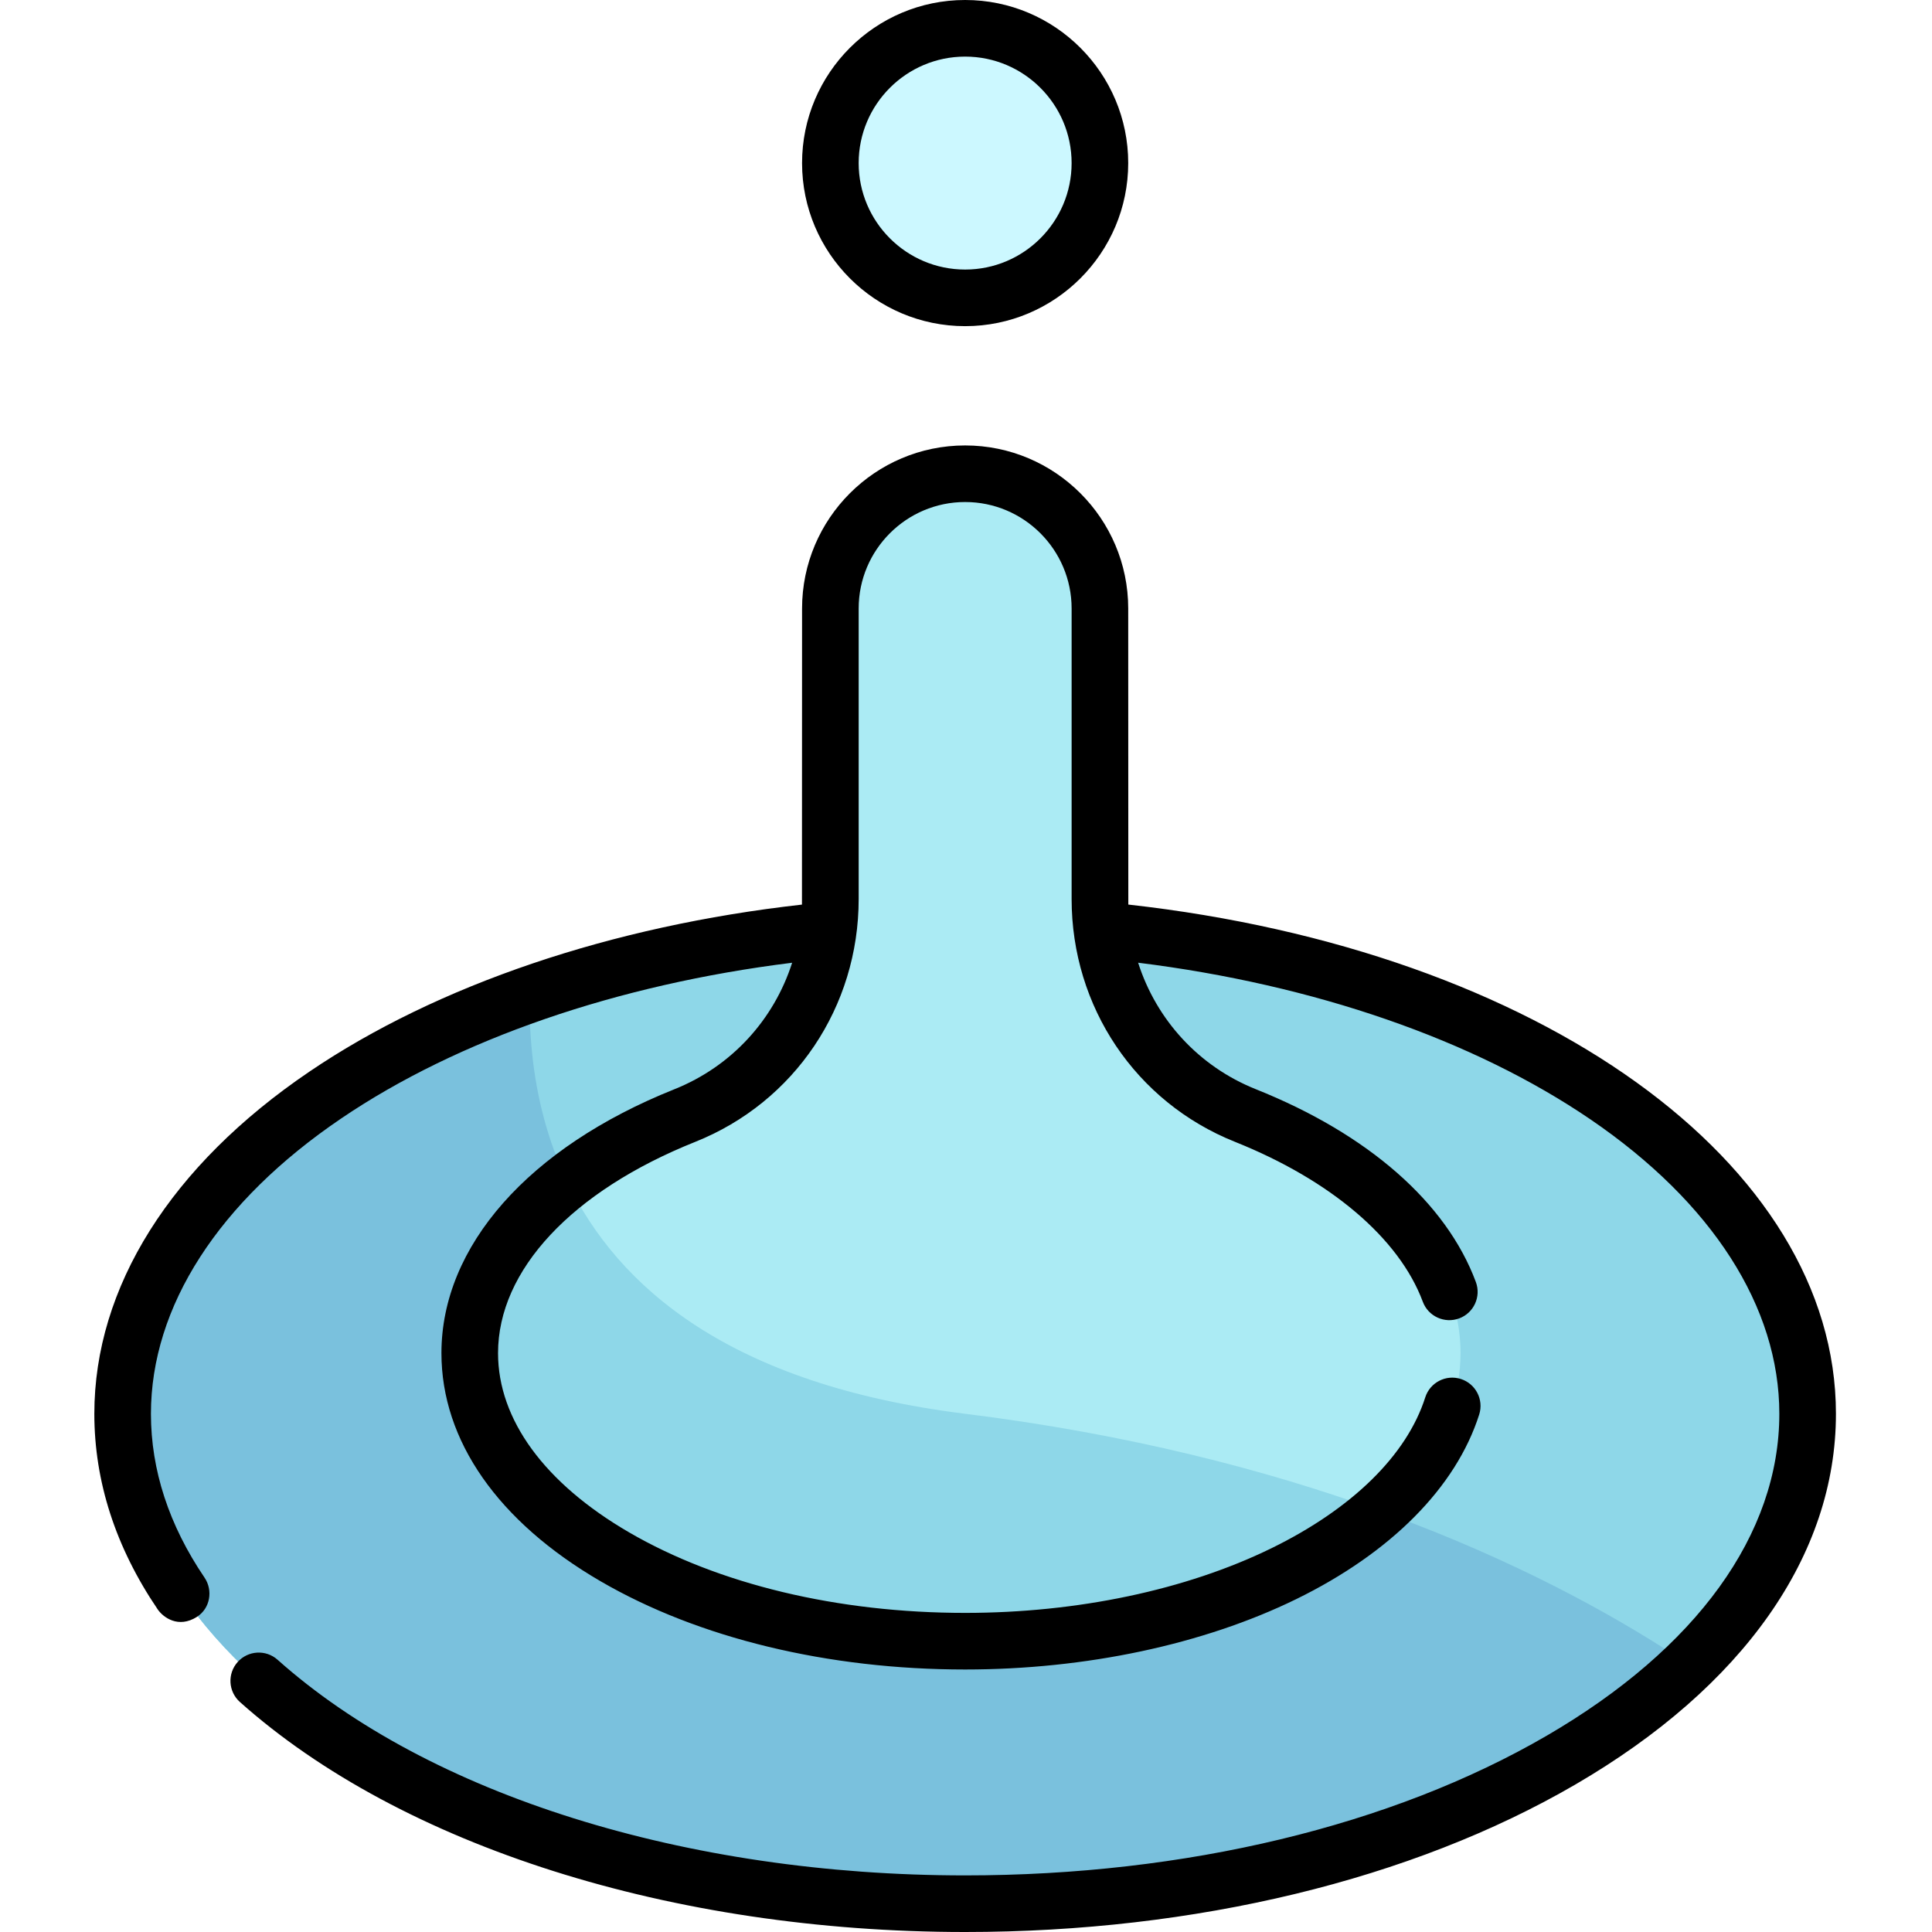
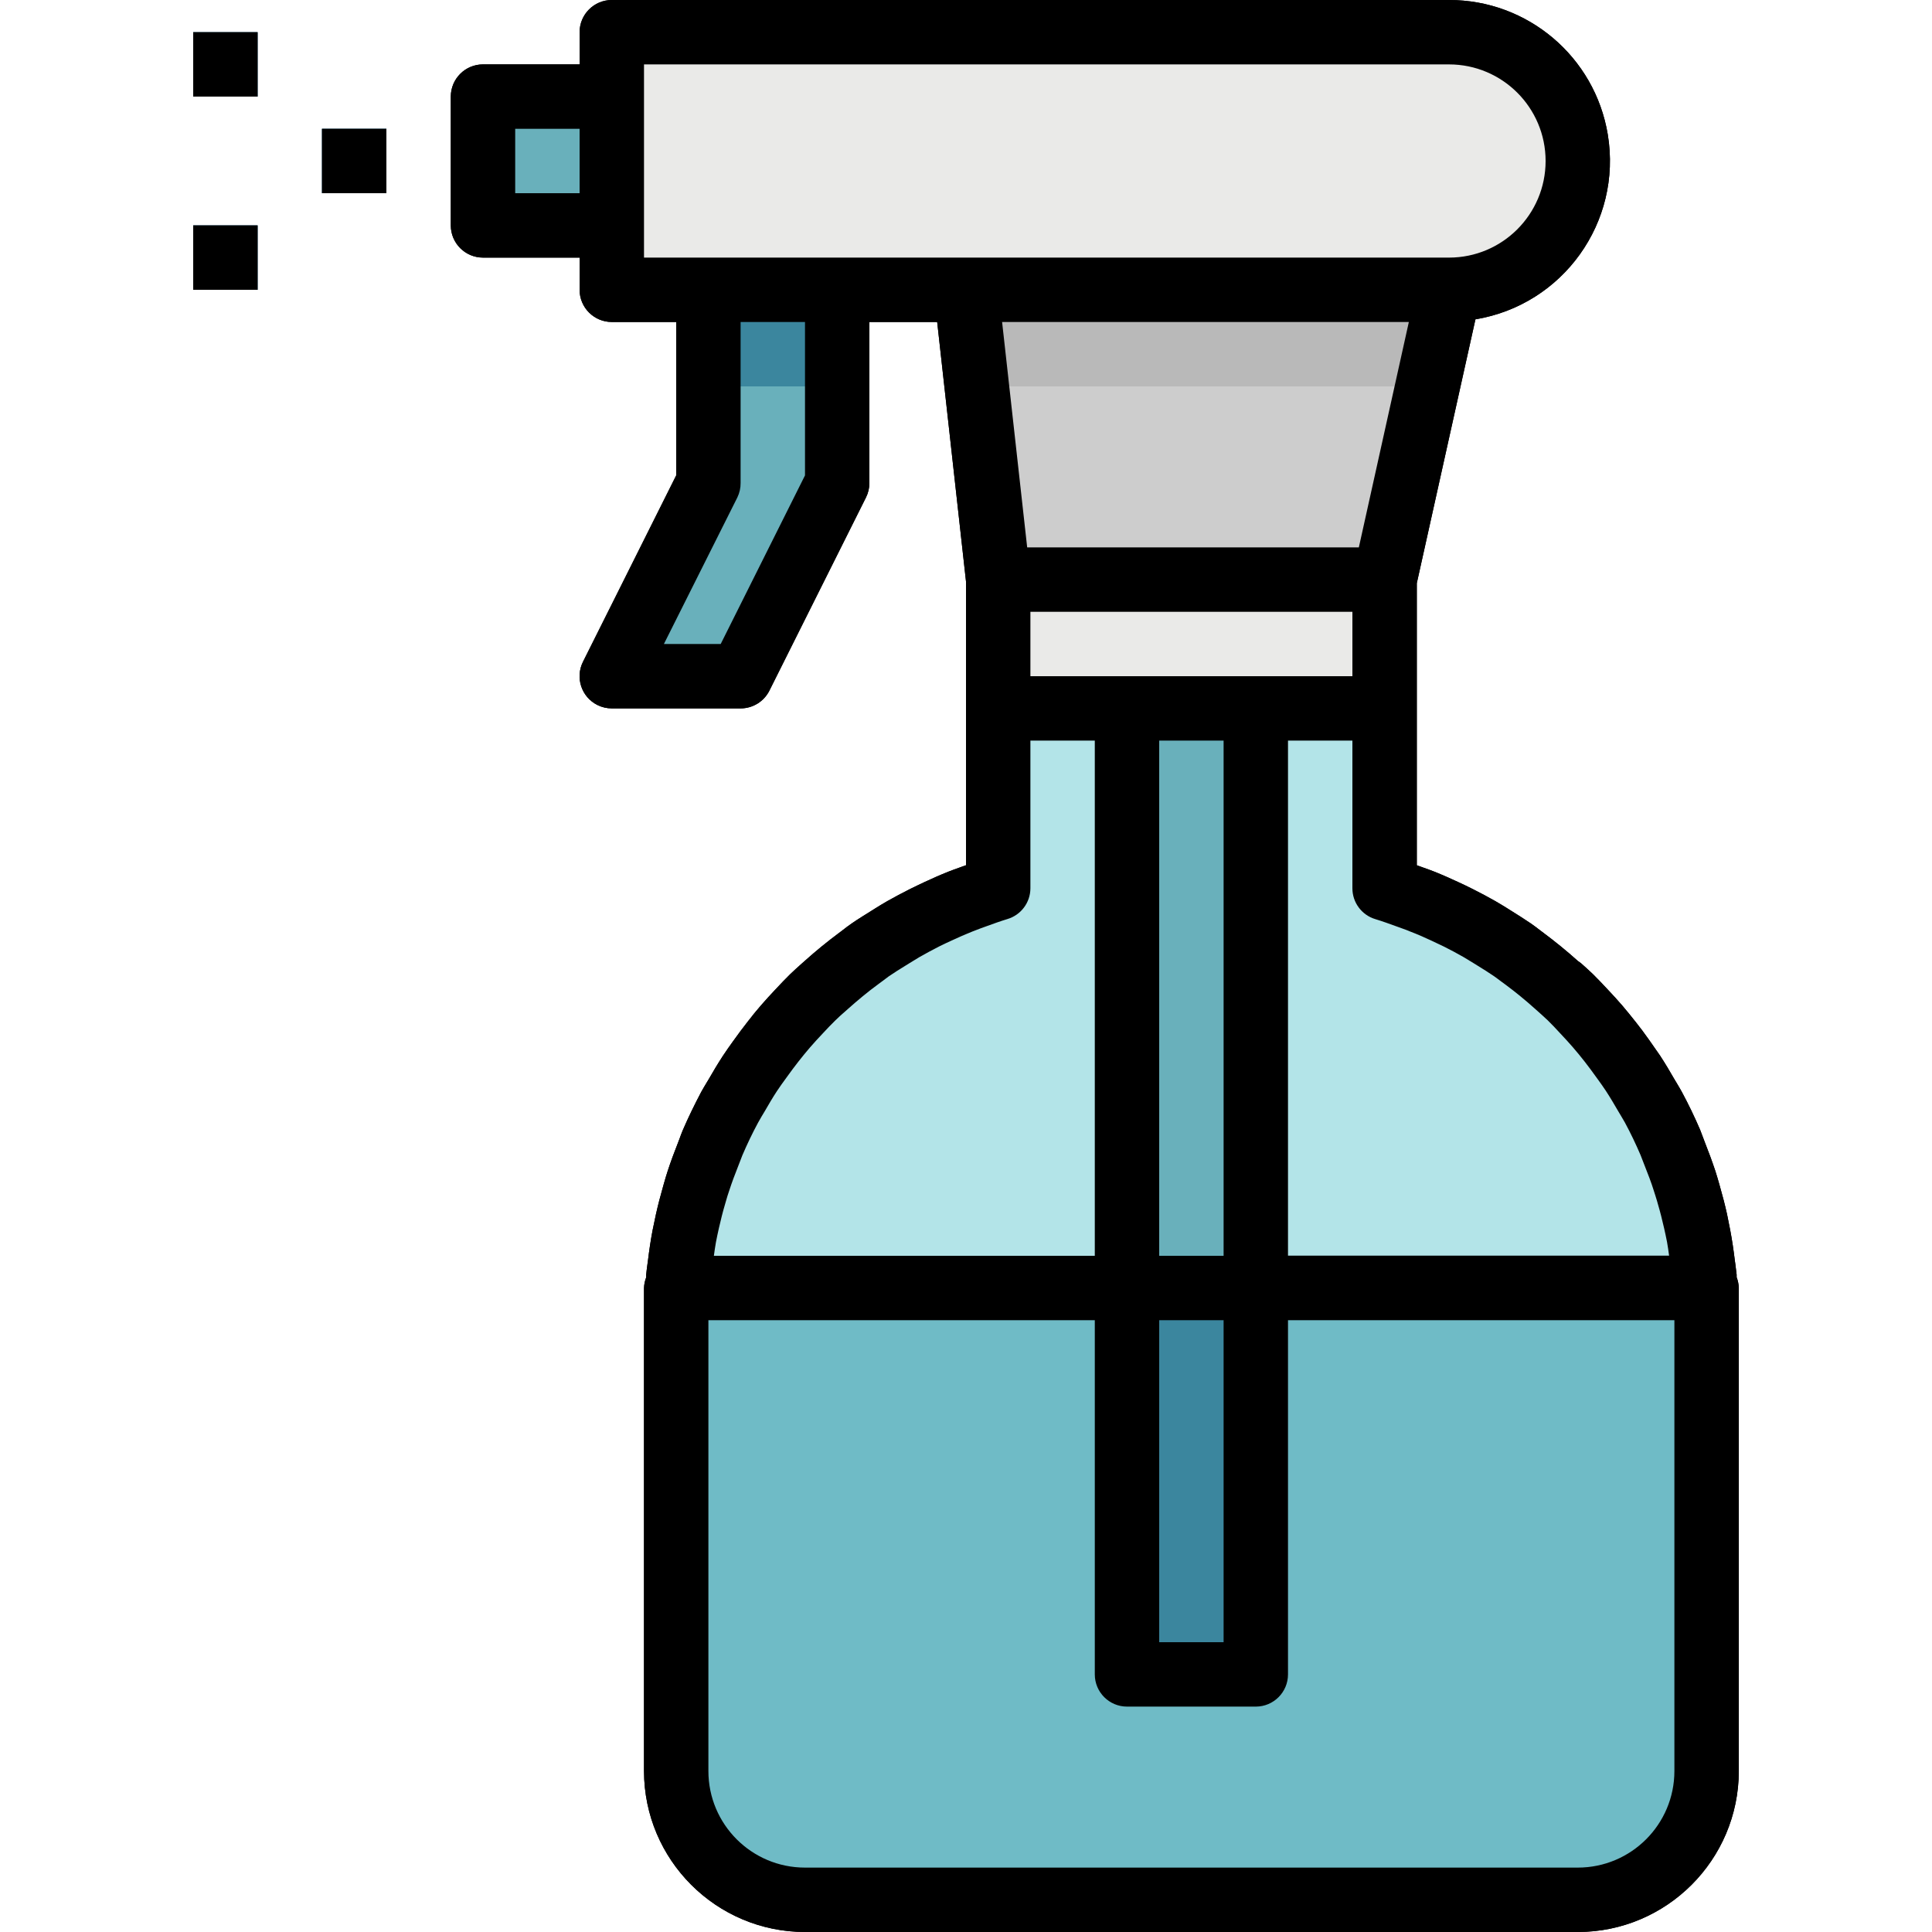
- <svg xmlns="http://www.w3.org/2000/svg" height="512pt" viewBox="-25 0 512 512" width="512pt">
-   <path d="m454.039 374.668c0-71.707-99.961-129.832-223.27-129.832-123.309 0-223.27 58.125-223.27 129.832 0 71.703 99.961 129.832 223.27 129.832 123.309 0 223.27-58.129 223.27-129.832zm0 0" fill="#8ed7e8" />
-   <path d="m422.594 441.141c-33.953-22.789-96.363-54.609-191.824-66.477-99.324-12.344-116.172-70.664-115.387-111.172-64.66 22.746-107.883 64.023-107.883 111.172 0 71.707 99.961 129.836 223.27 129.836 81.531 0 152.855-25.41 191.824-63.359zm0 0" fill="#7ac1dd" />
-   <path d="m266.488 43.219c0 19.723-15.992 35.715-35.719 35.715-19.727 0-35.715-15.992-35.715-35.715 0-19.727 15.988-35.719 35.715-35.719 19.727 0 35.719 15.992 35.719 35.719zm0 0" fill="#ccf8ff" />
-   <path d="m266.488 238.25v-76.988c0-19.727-15.992-35.719-35.719-35.719-19.727 0-35.715 15.992-35.715 35.719v76.988c0 25.184-15.172 48.031-38.555 57.379-34.434 13.762-57.016 36.824-57.016 62.961 0 42.164 58.777 76.344 131.285 76.344 72.508 0 131.289-34.18 131.289-76.344 0-26.137-22.582-49.199-57.016-62.961-23.387-9.348-38.555-32.195-38.555-57.379zm0 0" fill="#abebf4" />
-   <path d="m230.77 434.934c45.961 0 86.41-13.738 109.863-34.535-30.113-10.875-66.598-20.355-109.863-25.734-62.152-7.723-92.008-33.453-105.461-61.551-16.223 12.699-25.824 28.438-25.824 45.477 0 42.164 58.777 76.344 131.285 76.344zm0 0" fill="#8ed7e8" />
-   <path d="m274.016 239.719c-.016-.488-.027-78.457-.027-78.457 0-23.828-19.387-43.215-43.219-43.215-23.828 0-43.215 19.387-43.215 43.215 0 0-.016 77.973-.027 78.465-50.465 5.652-96.609 21.266-130.512 44.254-36.766 24.926-57.016 57.133-57.016 90.688 0 17.961 5.645 35.395 16.777 51.812 1.453 2.141 5.484 5.145 10.418 2 3.492-2.227 4.324-6.988 1.996-10.418-9.418-13.887-14.191-28.488-14.191-43.395 0-28.426 17.91-56.223 50.434-78.273 30.977-21.004 73.098-35.5 119.492-41.258-4.828 15.082-16.031 27.461-31.211 33.527-38.652 15.449-61.73 41.59-61.73 69.926 0 23.176 14.98 44.648 42.184 60.465 25.922 15.078 60.23 23.379 96.602 23.379 31.969 0 63.113-6.617 87.699-18.629 25.152-12.293 42.391-29.668 48.531-48.938 1.258-3.945-.922-8.164-4.867-9.422-3.945-1.258-8.164.922-9.426 4.867-4.887 15.328-19.383 29.539-40.82 40.016-22.578 11.031-51.387 17.105-81.117 17.105-33.762 0-65.391-7.582-89.062-21.344-22.391-13.023-34.723-29.891-34.723-47.5 0-21.977 19.551-42.91 52.297-56 26.285-10.504 43.273-35.758 43.273-64.34v-76.988c0-15.562 12.656-28.219 28.215-28.219 15.559 0 28.219 12.66 28.219 28.219v76.988c0 28.582 16.984 53.836 43.27 64.34 25.398 10.152 43.547 25.598 49.797 42.383 1.445 3.883 5.77 5.855 9.648 4.414 3.883-1.445 5.855-5.766 4.41-9.648-7.836-21.047-28.539-39.184-58.289-51.078-15.18-6.062-26.383-18.445-31.211-33.531 46.602 5.785 88.898 20.398 119.891 41.531 32.266 22.004 50.035 49.707 50.035 78.004 0 31.898-21.898 62.199-61.66 85.324-41.047 23.867-95.773 37.012-154.109 37.012-73.996 0-142.113-21.363-182.207-57.145-3.09-2.758-7.832-2.488-10.59.602-2.758 3.09-2.488 7.832.602 10.59 42.77 38.168 114.617 60.953 192.195 60.953 60.941 0 118.348-13.867 161.645-39.043 44.578-25.922 69.125-60.828 69.125-98.293 0-66.5-78.562-122.781-187.523-134.945zm0 0" />
-   <path d="m230.77 86.434c23.832 0 43.219-19.387 43.219-43.215 0-23.832-19.387-43.219-43.219-43.219-23.828 0-43.215 19.387-43.215 43.219 0 23.828 19.387 43.215 43.215 43.215zm0-71.434c15.559 0 28.219 12.656 28.219 28.219 0 15.559-12.66 28.215-28.219 28.215-15.559 0-28.215-12.66-28.215-28.215 0-15.562 12.656-28.219 28.215-28.219zm0 0" />
+ <svg xmlns="http://www.w3.org/2000/svg" version="1.1" id="Capa_1" x="0px" y="0px" viewBox="0 0 512 512" style="enable-background:new 0 0 512 512;" xml:space="preserve">
+   <path id="SVGCleanerId_0" d="M460.228,338.483c0-0.222,0-0.452,0-0.674l0,0c-0.085-0.853-0.213-1.783-0.324-2.671l-0.154-1.084  c-0.324-2.697-0.717-5.376-1.22-8.038c-0.282-1.434-0.563-2.859-0.853-4.267c-0.546-2.475-1.186-4.915-1.877-7.322l-0.239-0.853  c-0.316-1.109-0.64-2.219-0.99-3.294c-0.853-2.56-1.775-5.06-2.765-7.552l-0.41-1.092c-0.282-0.742-0.563-1.485-0.853-2.244  c-1.468-3.413-3.063-6.724-4.821-9.993c-0.435-0.802-0.905-1.579-1.365-2.355l-0.631-1.05c-1.203-2.099-2.441-4.181-3.78-6.229  c-0.853-1.246-1.707-2.449-2.918-4.181c-1.212-1.732-2.381-3.277-3.627-4.847c-1.246-1.57-2.295-2.859-3.49-4.267  c-1.195-1.408-2.5-2.799-4.096-4.506c-1.203-1.289-2.406-2.56-3.661-3.797c-1.041-0.998-2.116-1.963-3.191-2.918l-0.828-0.597  c-2.918-2.62-5.956-5.094-9.105-7.441l-0.973-0.734c-0.777-0.606-1.57-1.203-2.372-1.758c-1.707-1.161-3.413-2.236-5.12-3.302  l-1.152-0.725c-1.033-0.64-2.074-1.28-3.115-1.877c-1.954-1.118-3.942-2.167-5.973-3.191c-1.28-0.64-2.56-1.271-3.891-1.869  c-2.091-0.973-4.198-1.911-6.34-2.765c-0.93-0.367-1.877-0.708-2.825-1.041l-1.562-0.563l-0.239-0.085v-74.752l15.539-69.922  c23.211-3.84,38.912-25.771,35.072-48.981C422.673,15.061,404.864-0.026,384,0H162.133c-4.71,0-8.533,3.823-8.533,8.533v8.533H128  c-4.71,0-8.533,3.823-8.533,8.533v34.133c0,4.71,3.823,8.533,8.533,8.533h25.6V76.8c0,4.71,3.823,8.533,8.533,8.533H179.2v40.653  l-24.704,49.399c-2.108,4.215-0.401,9.344,3.823,11.452c1.178,0.589,2.492,0.896,3.814,0.896h34.133  c3.234,0,6.195-1.826,7.637-4.719l25.6-51.2c0.589-1.186,0.896-2.492,0.896-3.814V85.333h17.963L256,154.095v75.204l-0.853,0.299  l-0.964,0.35c-0.947,0.333-1.894,0.674-2.816,1.041c-2.15,0.853-4.267,1.792-6.357,2.765c-1.306,0.597-2.56,1.229-3.891,1.869  c-2.022,1.024-4.011,2.074-5.973,3.183c-1.067,0.606-2.099,1.246-3.132,1.886l-1.152,0.725c-1.707,1.067-3.465,2.142-5.12,3.285  c-0.853,0.572-1.613,1.169-2.389,1.775l-0.964,0.725c-3.157,2.347-6.187,4.821-9.097,7.433l-0.734,0.649  c-1.075,0.956-2.15,1.92-3.191,2.927c-1.254,1.229-2.458,2.5-3.968,4.113c-1.28,1.365-2.56,2.748-3.789,4.173  c-1.229,1.425-2.364,2.816-3.473,4.267c-1.263,1.596-2.458,3.217-3.942,5.282c-0.896,1.246-1.783,2.492-2.637,3.797  c-1.314,2.014-2.56,4.096-3.746,6.17l-0.649,1.075c-0.461,0.777-0.93,1.553-1.382,2.381c-1.707,3.243-3.337,6.571-4.813,9.993  c-0.307,0.734-0.589,1.476-0.853,2.219l-0.418,1.101c-0.981,2.483-1.92,4.983-2.748,7.526c-0.358,1.092-0.683,2.202-0.998,3.311  l-0.239,0.853c-0.691,2.406-1.331,4.847-1.877,7.305c-0.316,1.417-0.614,2.833-0.896,4.267c-0.503,2.637-0.896,5.316-1.22,7.979  l-0.154,1.118c-0.111,0.853-0.239,1.775-0.324,2.705c0,0.222,0,0.452,0,0.683c-0.35,0.896-0.538,1.843-0.572,2.807v128  c0.026,23.552,19.115,42.641,42.667,42.667h204.8c23.552-0.026,42.641-19.115,42.667-42.667v-128  C460.774,340.361,460.578,339.396,460.228,338.483z M379.264,249.242c1.135,0.521,2.27,1.067,3.413,1.621  c1.707,0.853,3.473,1.792,5.18,2.773c0.853,0.495,1.707,1.024,2.56,1.553l1.195,0.742c1.476,0.913,2.944,1.818,4.386,2.816  c0.589,0.401,1.143,0.853,1.707,1.263l1.161,0.853c2.748,2.031,5.367,4.181,7.919,6.468l0.777,0.691  c0.853,0.785,1.766,1.562,2.611,2.381c1.067,1.033,2.082,2.125,3.413,3.567c1.118,1.195,2.227,2.381,3.294,3.627  c1.067,1.246,2.039,2.415,3.029,3.686c0.99,1.271,2.125,2.782,3.524,4.745c0.734,1.024,1.476,2.039,2.142,3.063  c1.152,1.766,2.219,3.575,3.294,5.427l0.785,1.314c0.333,0.555,0.666,1.101,0.956,1.638c1.51,2.807,2.893,5.692,4.147,8.619  l1.118,2.884c0.853,2.159,1.707,4.326,2.398,6.562c0.299,0.853,0.555,1.809,0.853,2.722l0.239,0.853  c0.614,2.082,1.143,4.19,1.63,6.332c0.282,1.237,0.546,2.466,0.785,3.695c0.239,1.229,0.367,2.415,0.546,3.618H341.333V196.267  H358.4v39.142c0,3.772,2.475,7.1,6.093,8.175c1.835,0.555,3.618,1.203,5.973,2.057l1.058,0.384c0.751,0.265,1.493,0.529,2.227,0.853  C375.629,247.586,377.446,248.405,379.264,249.242z M307.2,349.867h17.067V435.2H307.2V349.867z M307.2,332.8V196.267h17.067V332.8  H307.2z M273.067,162.133H358.4V179.2h-85.333V162.133z M136.533,51.2V34.133H153.6V51.2H136.533z M170.667,59.733V17.067H384  c14.14,0,25.6,11.46,25.6,25.6s-11.46,25.6-25.6,25.6H170.667V59.733z M213.333,125.986l-22.34,44.681H175.94l19.473-38.852  c0.572-1.186,0.87-2.492,0.853-3.814V85.333h17.067V125.986z M373.359,85.333l-13.252,59.733h-87.893l-6.647-59.733H373.359z   M190.515,325.47c0.486-2.125,1.015-4.267,1.621-6.306l0.247-0.853c0.265-0.913,0.521-1.826,0.853-2.739  c0.717-2.219,1.536-4.386,2.389-6.528l1.109-2.876c1.263-2.953,2.645-5.837,4.139-8.61c0.307-0.572,0.64-1.118,0.973-1.707  l0.802-1.331c1.05-1.826,2.116-3.644,3.26-5.385c0.717-1.084,1.476-2.142,2.56-3.627c1.084-1.485,2.048-2.833,3.157-4.224  c0.981-1.254,1.98-2.475,3.021-3.686s2.159-2.415,3.618-3.968c1.015-1.084,2.031-2.176,3.098-3.2  c0.853-0.853,1.707-1.604,2.611-2.389l0.794-0.708c2.56-2.27,5.12-4.42,7.91-6.46l1.152-0.853c0.563-0.427,1.118-0.853,1.707-1.28  c1.425-0.981,2.884-1.886,4.369-2.799l1.195-0.742c0.853-0.529,1.707-1.058,2.56-1.562c1.707-0.973,3.413-1.886,5.12-2.765  c1.118-0.555,2.253-1.101,3.413-1.621c1.826-0.853,3.644-1.655,5.521-2.398c0.725-0.29,1.468-0.555,2.219-0.853l1.638-0.589  c1.783-0.649,3.567-1.297,5.402-1.852c3.61-1.075,6.084-4.386,6.093-8.149v-39.142h17.067V332.8H189.184  c0.179-1.203,0.324-2.415,0.546-3.593C189.952,328.03,190.234,326.724,190.515,325.47z M443.733,469.333  c0,14.14-11.46,25.6-25.6,25.6h-204.8c-14.14,0-25.6-11.46-25.6-25.6V349.867h102.4v93.867c0,4.71,3.823,8.533,8.533,8.533H332.8  c4.71,0,8.533-3.823,8.533-8.533v-93.867h102.4V469.333z" />
+   <g>
+     <rect id="SVGCleanerId_1" x="85.333" y="34.133" width="17.067" height="17.067" />
+   </g>
+   <rect x="51.2" y="8.533" width="17.067" height="17.067" />
+   <g>
+     <rect id="SVGCleanerId_2" x="51.2" y="59.733" width="17.067" height="17.067" />
+   </g>
+   <path style="fill:#B3E4E8;" d="M366.933,235.409V153.6h-102.4v81.809c-50.62,15.095-85.316,61.636-85.333,114.458v119.467  c0,18.85,15.283,34.133,34.133,34.133h204.8c18.85,0,34.133-15.283,34.133-34.133V349.867  C452.25,297.045,417.553,250.505,366.933,235.409z" />
+   <path style="fill:#6FBBC6;" d="M179.2,341.333h273.067l0,0v128c0,18.85-15.283,34.133-34.133,34.133h-204.8  c-18.85,0-34.133-15.283-34.133-34.133V341.333L179.2,341.333z" />
+   <rect x="298.667" y="179.2" style="fill:#69B0BB;" width="34.133" height="264.533" />
+   <rect x="298.667" y="341.333" style="fill:#3B869E;" width="34.133" height="102.4" />
+   <g>
+     <g>
+       <rect id="SVGCleanerId_1_1_" x="85.333" y="34.133" style="fill:#6CBAE5;" width="17.067" height="17.067" />
+     </g>
+     <rect x="51.2" y="8.533" style="fill:#6CBAE5;" width="17.067" height="17.067" />
+     <g>
+       <rect id="SVGCleanerId_2_1_" x="51.2" y="59.733" style="fill:#6CBAE5;" width="17.067" height="17.067" />
+     </g>
+   </g>
+   <rect x="128" y="25.6" style="fill:#69B0BB;" width="42.667" height="34.133" />
+   <rect x="264.533" y="145.067" style="fill:#EAEAE8;" width="102.4" height="42.667" />
+   <polygon style="fill:#69B0BB;" points="187.733,68.267 187.733,128 162.133,179.2 196.267,179.2 221.867,128 221.867,68.267 " />
+   <polygon style="fill:#CDCDCD;" points="366.933,153.6 264.533,153.6 256,76.8 256,68.267 384,68.267 384,76.8 " />
+   <path style="fill:#EAEAE8;" d="M162.133,8.533H384c18.85,0,34.133,15.283,34.133,34.133l0,0c0,18.85-15.283,34.133-34.133,34.133  H162.133l0,0V8.533L162.133,8.533z" />
+   <rect x="187.733" y="76.8" style="fill:#3B869E;" width="34.133" height="25.6" />
+   <polygon style="fill:#B9B9B9;" points="378.308,102.4 384,76.8 256,76.8 258.842,102.4 " />
+   <g>
+     <path id="SVGCleanerId_0_1_" d="M460.228,338.483c0-0.222,0-0.452,0-0.674l0,0c-0.085-0.853-0.213-1.783-0.324-2.671l-0.154-1.084   c-0.324-2.697-0.717-5.376-1.22-8.038c-0.282-1.434-0.563-2.859-0.853-4.267c-0.546-2.475-1.186-4.915-1.877-7.322l-0.239-0.853   c-0.316-1.109-0.64-2.219-0.99-3.294c-0.853-2.56-1.775-5.06-2.765-7.552l-0.41-1.092c-0.282-0.742-0.563-1.485-0.853-2.244   c-1.468-3.413-3.063-6.724-4.821-9.993c-0.435-0.802-0.905-1.579-1.365-2.355l-0.631-1.05c-1.203-2.099-2.441-4.181-3.78-6.229   c-0.853-1.246-1.707-2.449-2.918-4.181c-1.212-1.732-2.381-3.277-3.627-4.847c-1.246-1.57-2.295-2.859-3.49-4.267   c-1.195-1.408-2.5-2.799-4.096-4.506c-1.203-1.289-2.406-2.56-3.661-3.797c-1.041-0.998-2.116-1.963-3.191-2.918l-0.828-0.597   c-2.918-2.62-5.956-5.094-9.105-7.441l-0.973-0.734c-0.777-0.606-1.57-1.203-2.372-1.758c-1.707-1.161-3.413-2.236-5.12-3.302   l-1.152-0.725c-1.033-0.64-2.074-1.28-3.115-1.877c-1.954-1.118-3.942-2.167-5.973-3.191c-1.28-0.64-2.56-1.271-3.891-1.869   c-2.091-0.973-4.198-1.911-6.34-2.765c-0.93-0.367-1.877-0.708-2.825-1.041l-1.562-0.563l-0.239-0.085v-74.752l15.539-69.922   c23.211-3.84,38.912-25.771,35.072-48.981C422.673,15.061,404.864-0.026,384,0H162.133c-4.71,0-8.533,3.823-8.533,8.533v8.533H128   c-4.71,0-8.533,3.823-8.533,8.533v34.133c0,4.71,3.823,8.533,8.533,8.533h25.6V76.8c0,4.71,3.823,8.533,8.533,8.533H179.2v40.653   l-24.704,49.399c-2.108,4.215-0.401,9.344,3.823,11.452c1.178,0.589,2.492,0.896,3.814,0.896h34.133   c3.234,0,6.195-1.826,7.637-4.719l25.6-51.2c0.589-1.186,0.896-2.492,0.896-3.814V85.333h17.963L256,154.095v75.204l-0.853,0.299   l-0.964,0.35c-0.947,0.333-1.894,0.674-2.816,1.041c-2.15,0.853-4.267,1.792-6.357,2.765c-1.306,0.597-2.56,1.229-3.891,1.869   c-2.022,1.024-4.011,2.074-5.973,3.183c-1.067,0.606-2.099,1.246-3.132,1.886l-1.152,0.725c-1.707,1.067-3.465,2.142-5.12,3.285   c-0.853,0.572-1.613,1.169-2.389,1.775l-0.964,0.725c-3.157,2.347-6.187,4.821-9.097,7.433l-0.734,0.649   c-1.075,0.956-2.15,1.92-3.191,2.927c-1.254,1.229-2.458,2.5-3.968,4.113c-1.28,1.365-2.56,2.748-3.789,4.173   c-1.229,1.425-2.364,2.816-3.473,4.267c-1.263,1.596-2.458,3.217-3.942,5.282c-0.896,1.246-1.783,2.492-2.637,3.797   c-1.314,2.014-2.56,4.096-3.746,6.17l-0.649,1.075c-0.461,0.777-0.93,1.553-1.382,2.381c-1.707,3.243-3.337,6.571-4.813,9.993   c-0.307,0.734-0.589,1.476-0.853,2.219l-0.418,1.101c-0.981,2.483-1.92,4.983-2.748,7.526c-0.358,1.092-0.683,2.202-0.998,3.311   l-0.239,0.853c-0.691,2.406-1.331,4.847-1.877,7.305c-0.316,1.417-0.614,2.833-0.896,4.267c-0.503,2.637-0.896,5.316-1.22,7.979   l-0.154,1.118c-0.111,0.853-0.239,1.775-0.324,2.705c0,0.222,0,0.452,0,0.683c-0.35,0.896-0.538,1.843-0.572,2.807v128   c0.026,23.552,19.115,42.641,42.667,42.667h204.8c23.552-0.026,42.641-19.115,42.667-42.667v-128   C460.774,340.361,460.578,339.396,460.228,338.483z M379.264,249.242c1.135,0.521,2.27,1.067,3.413,1.621   c1.707,0.853,3.473,1.792,5.18,2.773c0.853,0.495,1.707,1.024,2.56,1.553l1.195,0.742c1.476,0.913,2.944,1.818,4.386,2.816   c0.589,0.401,1.143,0.853,1.707,1.263l1.161,0.853c2.748,2.031,5.367,4.181,7.919,6.468l0.777,0.691   c0.853,0.785,1.766,1.562,2.611,2.381c1.067,1.033,2.082,2.125,3.413,3.567c1.118,1.195,2.227,2.381,3.294,3.627   c1.067,1.246,2.039,2.415,3.029,3.686c0.99,1.271,2.125,2.782,3.524,4.745c0.734,1.024,1.476,2.039,2.142,3.063   c1.152,1.766,2.219,3.575,3.294,5.427l0.785,1.314c0.333,0.555,0.666,1.101,0.956,1.638c1.51,2.807,2.893,5.692,4.147,8.619   l1.118,2.884c0.853,2.159,1.707,4.326,2.398,6.562c0.299,0.853,0.555,1.809,0.853,2.722l0.239,0.853   c0.614,2.082,1.143,4.19,1.63,6.332c0.282,1.237,0.546,2.466,0.785,3.695c0.239,1.229,0.367,2.415,0.546,3.618H341.333V196.267   H358.4v39.142c0,3.772,2.475,7.1,6.093,8.175c1.835,0.555,3.618,1.203,5.973,2.057l1.058,0.384   c0.751,0.265,1.493,0.529,2.227,0.853C375.629,247.586,377.446,248.405,379.264,249.242z M307.2,349.867h17.067V435.2H307.2   V349.867z M307.2,332.8V196.267h17.067V332.8H307.2z M273.067,162.133H358.4V179.2h-85.333V162.133z M136.533,51.2V34.133H153.6   V51.2H136.533z M170.667,59.733V17.067H384c14.14,0,25.6,11.46,25.6,25.6s-11.46,25.6-25.6,25.6H170.667V59.733z M213.333,125.986   l-22.34,44.681H175.94l19.473-38.852c0.572-1.186,0.87-2.492,0.853-3.814V85.333h17.067V125.986z M373.359,85.333l-13.252,59.733   h-87.893l-6.647-59.733H373.359z M190.515,325.47c0.486-2.125,1.015-4.267,1.621-6.306l0.247-0.853   c0.265-0.913,0.521-1.826,0.853-2.739c0.717-2.219,1.536-4.386,2.389-6.528l1.109-2.876c1.263-2.953,2.645-5.837,4.139-8.61   c0.307-0.572,0.64-1.118,0.973-1.707l0.802-1.331c1.05-1.826,2.116-3.644,3.26-5.385c0.717-1.084,1.476-2.142,2.56-3.627   c1.084-1.485,2.048-2.833,3.157-4.224c0.981-1.254,1.98-2.475,3.021-3.686s2.159-2.415,3.618-3.968   c1.015-1.084,2.031-2.176,3.098-3.2c0.853-0.853,1.707-1.604,2.611-2.389l0.794-0.708c2.56-2.27,5.12-4.42,7.91-6.46l1.152-0.853   c0.563-0.427,1.118-0.853,1.707-1.28c1.425-0.981,2.884-1.886,4.369-2.799l1.195-0.742c0.853-0.529,1.707-1.058,2.56-1.562   c1.707-0.973,3.413-1.886,5.12-2.765c1.118-0.555,2.253-1.101,3.413-1.621c1.826-0.853,3.644-1.655,5.521-2.398   c0.725-0.29,1.468-0.555,2.219-0.853l1.638-0.589c1.783-0.649,3.567-1.297,5.402-1.852c3.61-1.075,6.084-4.386,6.093-8.149v-39.142   h17.067V332.8H189.184c0.179-1.203,0.324-2.415,0.546-3.593C189.952,328.03,190.234,326.724,190.515,325.47z M443.733,469.333   c0,14.14-11.46,25.6-25.6,25.6h-204.8c-14.14,0-25.6-11.46-25.6-25.6V349.867h102.4v93.867c0,4.71,3.823,8.533,8.533,8.533H332.8   c4.71,0,8.533-3.823,8.533-8.533v-93.867h102.4V469.333z" />
+   </g>
+   <g>
+     <rect id="SVGCleanerId_1_2_" x="85.333" y="34.133" width="17.067" height="17.067" />
+   </g>
+   <rect x="51.2" y="8.533" width="17.067" height="17.067" />
+   <g>
+     <rect id="SVGCleanerId_2_2_" x="51.2" y="59.733" width="17.067" height="17.067" />
+   </g>
+   <g>
+ </g>
+   <g>
+ </g>
+   <g>
+ </g>
+   <g>
+ </g>
+   <g>
+ </g>
+   <g>
+ </g>
+   <g>
+ </g>
+   <g>
+ </g>
+   <g>
+ </g>
+   <g>
+ </g>
+   <g>
+ </g>
+   <g>
+ </g>
+   <g>
+ </g>
+   <g>
+ </g>
+   <g>
+ </g>
</svg>
